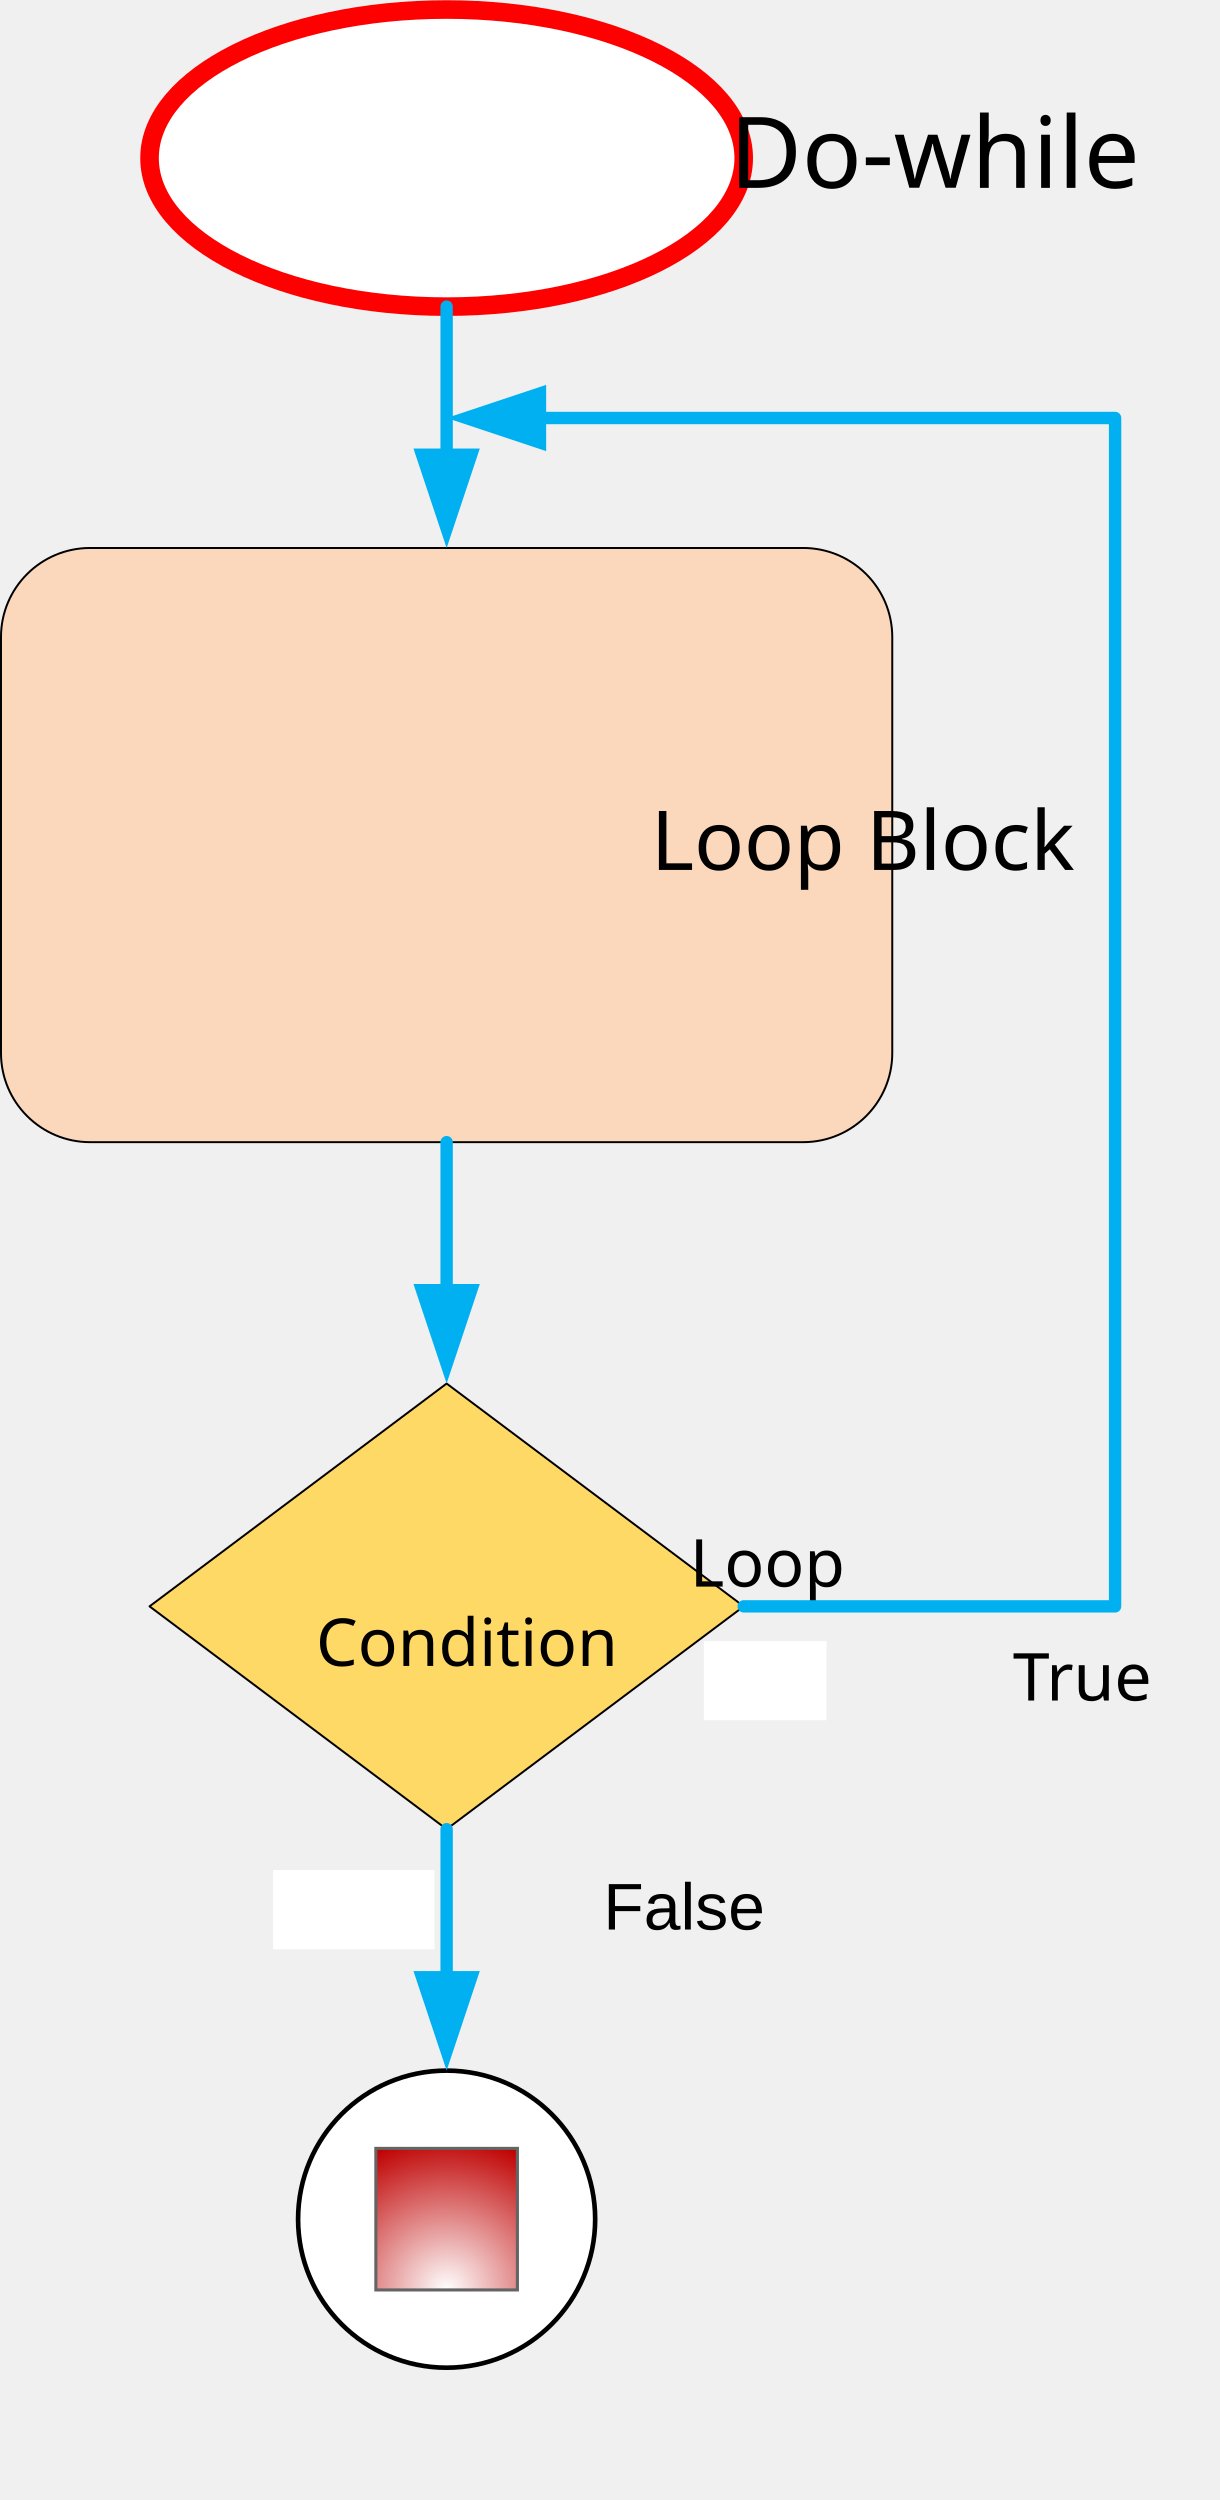
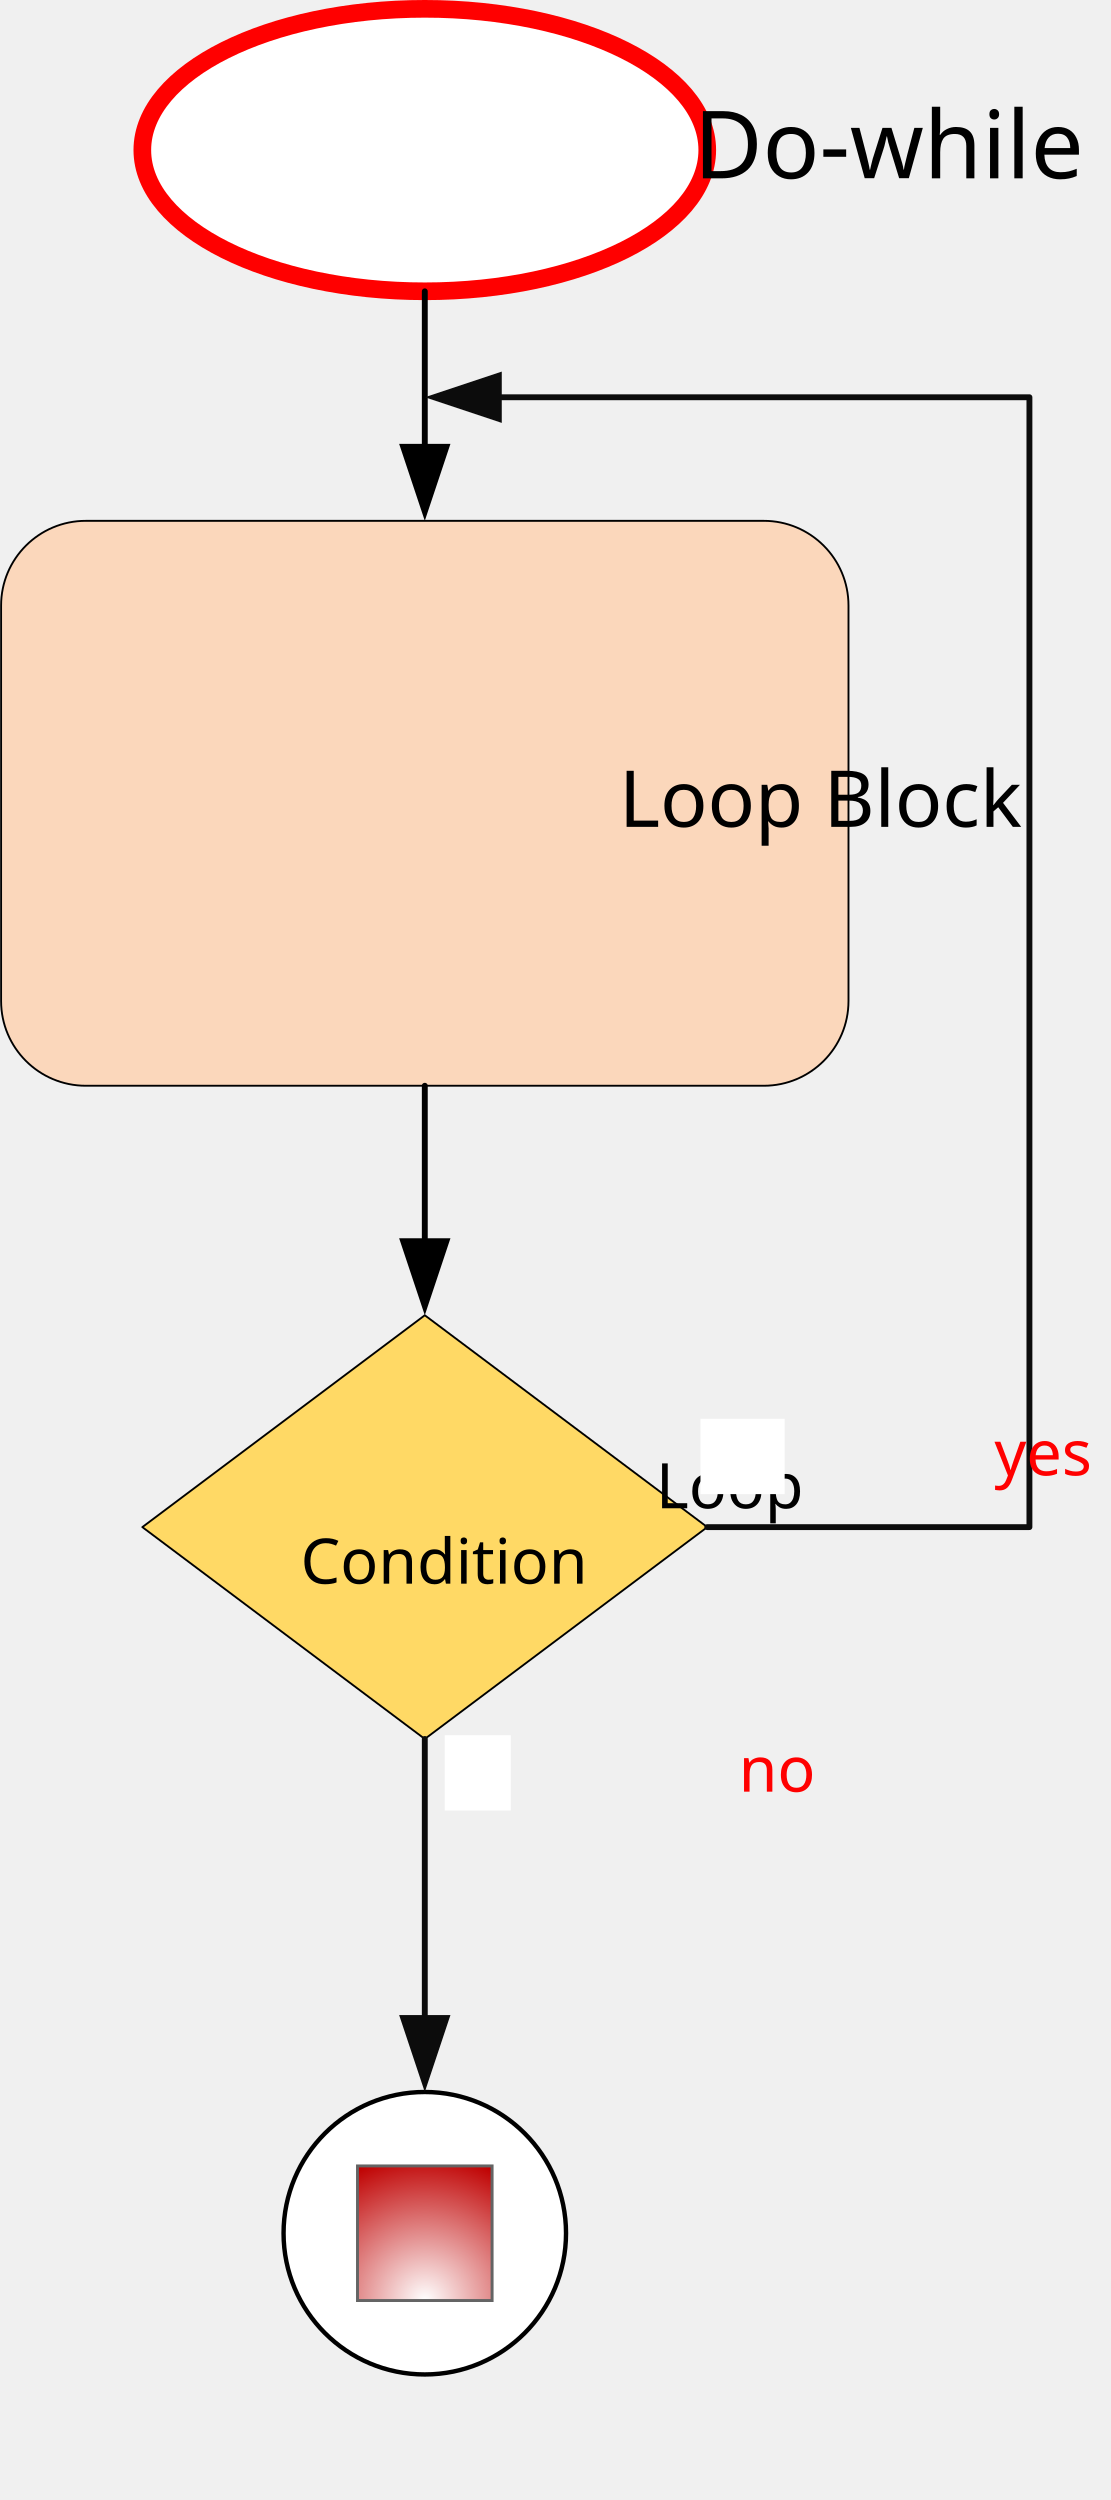
- <svg xmlns="http://www.w3.org/2000/svg" xmlns:ns1="http://schemas.microsoft.com/visio/2003/SVGExtensions/" xmlns:xlink="http://www.w3.org/1999/xlink" width="2.053in" height="4.207in" viewBox="0 0 147.832 302.875" xml:space="preserve" color-interpolation-filters="sRGB" class="st14">
+ <svg xmlns="http://www.w3.org/2000/svg" xmlns:ns1="http://schemas.microsoft.com/visio/2003/SVGExtensions/" xmlns:xlink="http://www.w3.org/1999/xlink" width="1.966in" height="4.425in" viewBox="0 0 141.523 318.625" xml:space="preserve" color-interpolation-filters="sRGB" class="st16">
  <ns1:documentProperties ns1:langID="1033" ns1:viewMarkup="false" />
  <style type="text/css">
	
		.st1 {fill:#ffffff;stroke:#ff0000;stroke-linecap:round;stroke-linejoin:round;stroke-width:2.25}
		.st2 {fill:#000000;font-family:Calibri;font-size:1em}
		.st3 {fill:#fbd7bb;stroke:#000000;stroke-linecap:round;stroke-linejoin:round;stroke-width:0.24}
		.st4 {fill:#000000;font-family:Calibri;font-size:0.833em}
		.st5 {fill:#ffd965;stroke:#000000;stroke-linecap:round;stroke-linejoin:round;stroke-width:0.24}
		.st6 {fill:#000000;font-family:Calibri;font-size:0.667em}
		.st7 {font-size:1em}
- 		.st8 {marker-end:url(#mrkr13-16);stroke:#00b0f0;stroke-linecap:round;stroke-linejoin:round;stroke-width:1.5}
- 		.st9 {fill:#00b0f0;fill-opacity:1;stroke:#00b0f0;stroke-opacity:1;stroke-width:0.373}
- 		.st10 {fill:#ffffff;stroke:none;stroke-linecap:butt;stroke-width:7.2}
- 		.st11 {fill:#ffffff;stroke:#000000;stroke-linecap:round;stroke-linejoin:round;stroke-width:0.562}
- 		.st12 {fill:url(#grad5-35);stroke:#646464;stroke-linecap:butt;stroke-width:0.375}
- 		.st13 {fill:#000000;font-family:Arial;font-size:0.667em}
- 		.st14 {fill:none;fill-rule:evenodd;font-size:12px;overflow:visible;stroke-linecap:square;stroke-miterlimit:3}
+ 		.st8 {marker-end:url(#mrkr13-16);stroke:#000000;stroke-linecap:round;stroke-linejoin:round;stroke-width:0.75}
+ 		.st9 {fill:#000000;fill-opacity:1;stroke:#000000;stroke-opacity:1;stroke-width:0.229}
+ 		.st10 {fill:#ffffff;stroke:#000000;stroke-linecap:round;stroke-linejoin:round;stroke-width:0.562}
+ 		.st11 {fill:url(#grad5-28);stroke:#646464;stroke-linecap:butt;stroke-width:0.375}
+ 		.st12 {marker-end:url(#mrkr13-34);stroke:#0c0c0c;stroke-linecap:round;stroke-linejoin:round;stroke-width:0.75}
+ 		.st13 {fill:#0c0c0c;fill-opacity:1;stroke:#0c0c0c;stroke-opacity:1;stroke-width:0.229}
+ 		.st14 {fill:#ffffff;stroke:none;stroke-linecap:butt;stroke-width:7.2}
+ 		.st15 {fill:#ff0000;font-family:Calibri;font-size:0.667em}
+ 		.st16 {fill:none;fill-rule:evenodd;font-size:12px;overflow:visible;stroke-linecap:square;stroke-miterlimit:3}
	
	</style>
  <defs id="Patterns_And_Gradients">
-     <radialGradient id="grad5-35" cx="0.5" cy="1" r="1.1">
+     <radialGradient id="grad5-28" cx="0.5" cy="1" r="1.1">
      <stop offset="0" stop-color="#ffffff" stop-opacity="1" />
      <stop offset="1" stop-color="#bf0000" stop-opacity="1" />
    </radialGradient>
  </defs>
  <defs id="Markers">
    <g id="lend13">
      <path d="M 3 1 L 0 0 L 3 -1 L 3 1 " style="stroke:none" />
    </g>
-     <marker id="mrkr13-16" class="st9" ns1:arrowType="13" ns1:arrowSize="2" ns1:setback="8.04" refX="-8.04" orient="auto" markerUnits="strokeWidth" overflow="visible">
-       <use xlink:href="#lend13" transform="scale(-2.68,-2.68) " />
+     <marker id="mrkr13-16" class="st9" ns1:arrowType="13" ns1:arrowSize="2" ns1:setback="13.08" refX="-13.08" orient="auto" markerUnits="strokeWidth" overflow="visible">
+       <use xlink:href="#lend13" transform="scale(-4.36,-4.36) " />
+     </marker>
+     <marker id="mrkr13-34" class="st13" ns1:arrowType="13" ns1:arrowSize="2" ns1:setback="13.08" refX="-13.08" orient="auto" markerUnits="strokeWidth" overflow="visible">
+       <use xlink:href="#lend13" transform="scale(-4.36,-4.36) " />
    </marker>
  </defs>
  <g ns1:mID="0" ns1:index="1" ns1:groupContext="foregroundPage">
    <ns1:pageProperties ns1:drawingScale="1" ns1:pageScale="1" ns1:drawingUnits="19" ns1:shadowOffsetX="9" ns1:shadowOffsetY="-9" />
    <ns1:layer ns1:name="Flowchart" ns1:index="0" />
    <ns1:layer ns1:name="Connector" ns1:index="1" />
-     <g id="shape50-1" ns1:mID="50" ns1:groupContext="shape" transform="translate(18.1198,-265.75)">
+     <g id="shape50-1" ns1:mID="50" ns1:groupContext="shape" transform="translate(18.1198,-281.5)">
      <ns1:textBlock ns1:margins="rect(4,4,4,4)" />
-       <ns1:textRect cx="36" cy="284.875" width="72" height="36" />
-       <ellipse cx="36" cy="284.875" rx="36" ry="18" class="st1" />
-       <text x="14.13" y="288.48" class="st2" ns1:langID="1033">
+       <ns1:textRect cx="36" cy="300.625" width="72" height="36" />
+       <ellipse cx="36" cy="300.625" rx="36" ry="18" class="st1" />
+       <text x="14.13" y="304.23" class="st2" ns1:langID="1033">
        <ns1:paragraph ns1:horizAlign="1" />
        <ns1:tabList />Do-while</text>
    </g>
-     <g id="shape51-4" ns1:mID="51" ns1:groupContext="shape" transform="translate(0.119823,-164.5)">
+     <g id="shape51-4" ns1:mID="51" ns1:groupContext="shape" transform="translate(0.119823,-180.25)">
      <ns1:userDefs>
        <ns1:ud ns1:nameU="CTypeTopLeftSnip" ns1:prompt="" ns1:val="VT0(0):5" />
        <ns1:ud ns1:nameU="CTypeTopRightSnip" ns1:prompt="" ns1:val="VT0(0):5" />
        <ns1:ud ns1:nameU="CTypeBotLeftSnip" ns1:prompt="" ns1:val="VT0(0):5" />
        <ns1:ud ns1:nameU="CTypeBotRightSnip" ns1:prompt="" ns1:val="VT0(0):5" />
        <ns1:ud ns1:nameU="CornerLockHoriz" ns1:prompt="" ns1:val="VT0(1):5" />
        <ns1:ud ns1:nameU="CornerLockVert" ns1:prompt="" ns1:val="VT0(1):5" />
        <ns1:ud ns1:nameU="CornerLockDiag" ns1:prompt="" ns1:val="VT0(0):5" />
        <ns1:ud ns1:nameU="TopLeftOffset" ns1:prompt="" ns1:val="VT0(7.2):1" />
        <ns1:ud ns1:nameU="TopRightOffset" ns1:prompt="" ns1:val="VT0(7.2):1" />
        <ns1:ud ns1:nameU="BotLeftOffset" ns1:prompt="" ns1:val="VT0(7.2):1" />
        <ns1:ud ns1:nameU="BotRightOffset" ns1:prompt="" ns1:val="VT0(7.2):1" />
        <ns1:ud ns1:nameU="visVersion" ns1:prompt="" ns1:val="VT0(15):26" />
        <ns1:ud ns1:nameU="TopLeftOffset" ns1:prompt="" ns1:val="VT0(0.15):1" />
        <ns1:ud ns1:nameU="TopRightOffset" ns1:prompt="" ns1:val="VT0(0.15):1" />
        <ns1:ud ns1:nameU="BotLeftOffset" ns1:prompt="" ns1:val="VT0(0.15):1" />
        <ns1:ud ns1:nameU="BotRightOffset" ns1:prompt="" ns1:val="VT0(0.15):1" />
      </ns1:userDefs>
      <ns1:textBlock ns1:margins="rect(4,4,4,4)" />
-       <ns1:textRect cx="54" cy="266.875" width="108" height="72" />
-       <path d="M10.8 302.87 L97.2 302.87 A10.8 10.8 -180 0 0 108 292.07 L108 241.67 A10.8 10.8 -180 0 0 97.2 230.87        L10.8 230.87 A10.8 10.8 -180 0 0 0 241.68 L0 292.07 A10.8 10.8 -180 0 0 10.8 302.87 Z" class="st3" />
-       <text x="31.98" y="269.88" class="st4" ns1:langID="1033">
+       <ns1:textRect cx="54" cy="282.625" width="108" height="72" />
+       <path d="M10.8 318.63 L97.2 318.63 A10.8 10.8 -180 0 0 108 307.83 L108 257.43 A10.8 10.8 -180 0 0 97.2 246.63        L10.8 246.63 A10.8 10.8 -180 0 0 0 257.43 L0 307.83 A10.8 10.8 -180 0 0 10.8 318.63 Z" class="st3" />
+       <text x="31.98" y="285.63" class="st4" ns1:langID="1033">
        <ns1:paragraph ns1:horizAlign="1" />
        <ns1:tabList />Loop Block</text>
    </g>
-     <g id="shape52-7" ns1:mID="52" ns1:groupContext="shape" ns1:layerMember="0" transform="translate(18.1198,-81.25)">
+     <g id="shape52-7" ns1:mID="52" ns1:groupContext="shape" ns1:layerMember="0" transform="translate(18.1198,-97)">
      <ns1:custProps>
        <ns1:cp ns1:nameU="Cost" ns1:lbl="Cost" ns1:prompt="" ns1:type="7" ns1:format="@" ns1:sortKey="" ns1:invis="false" ns1:ask="false" ns1:langID="1033" ns1:cal="0" />
        <ns1:cp ns1:nameU="ProcessNumber" ns1:lbl="Process Number" ns1:prompt="" ns1:type="2" ns1:format="" ns1:sortKey="" ns1:invis="false" ns1:ask="false" ns1:langID="1033" ns1:cal="0" />
        <ns1:cp ns1:nameU="Owner" ns1:lbl="Owner" ns1:prompt="" ns1:type="0" ns1:format="" ns1:sortKey="" ns1:invis="false" ns1:ask="false" ns1:langID="1033" ns1:cal="0" />
        <ns1:cp ns1:nameU="Function" ns1:lbl="Function" ns1:prompt="" ns1:type="0" ns1:format="" ns1:sortKey="" ns1:invis="false" ns1:ask="false" ns1:langID="1033" ns1:cal="0" ns1:val="VT4()" />
        <ns1:cp ns1:nameU="StartDate" ns1:lbl="Start Date" ns1:prompt="" ns1:type="5" ns1:format="" ns1:sortKey="" ns1:invis="false" ns1:ask="false" ns1:langID="1033" ns1:cal="0" />
        <ns1:cp ns1:nameU="EndDate" ns1:lbl="End Date" ns1:prompt="" ns1:type="5" ns1:format="" ns1:sortKey="" ns1:invis="false" ns1:ask="false" ns1:langID="1033" ns1:cal="0" />
        <ns1:cp ns1:nameU="Status" ns1:lbl="Status" ns1:prompt="" ns1:type="4" ns1:format=";Not Started;In Progress;Completed;Deferred;Waiting on Input" ns1:sortKey="" ns1:invis="false" ns1:ask="false" ns1:langID="1033" ns1:cal="0" ns1:val="VT4()" />
      </ns1:custProps>
      <ns1:userDefs>
        <ns1:ud ns1:nameU="visVersion" ns1:prompt="" ns1:val="VT0(15):26" />
        <ns1:ud ns1:nameU="DefaultWidth" ns1:prompt="" ns1:val="VT0(48):0" />
        <ns1:ud ns1:nameU="DefaultHeight" ns1:prompt="" ns1:val="VT0(36):0" />
        <ns1:ud ns1:nameU="ResizeTxtHeight" ns1:prompt="" ns1:val="VT0(36):0" />
        <ns1:ud ns1:nameU="DefaultWidth" ns1:prompt="" ns1:val="VT0(1):0" />
        <ns1:ud ns1:nameU="DefaultHeight" ns1:prompt="" ns1:val="VT0(0.75):0" />
        <ns1:ud ns1:nameU="ResizeTxtHeight" ns1:prompt="" ns1:val="VT0(0.75):0" />
      </ns1:userDefs>
      <ns1:textBlock ns1:margins="rect(2,2,2,2)" />
-       <ns1:textRect cx="36" cy="275.875" width="60" height="40.5" />
-       <path d="M0 275.87 L36 248.87 L72 275.87 L36 302.87 L0 275.87 Z" class="st5" />
-       <text x="28" y="273.48" class="st6" ns1:langID="1033">
+       <ns1:textRect cx="36" cy="291.625" width="60" height="40.5" />
+       <path d="M0 291.63 L36 264.63 L72 291.63 L36 318.63 L0 291.63 Z" class="st5" />
+       <text x="28" y="289.23" class="st6" ns1:langID="1033">
        <ns1:paragraph ns1:horizAlign="1" />
        <ns1:tabList />Loop<ns1:newlineChar />
        <tspan x="20.17" dy="1.2em" class="st7">Condition</tspan>
      </text>
    </g>
-     <g id="shape54-11" ns1:mID="54" ns1:groupContext="shape" ns1:layerMember="1" transform="translate(45.1198,-265.75)">
+     <g id="shape54-11" ns1:mID="54" ns1:groupContext="shape" ns1:layerMember="1" transform="translate(45.1198,-281.5)">
      <ns1:custProps>
        <ns1:cp ns1:nameU="visWfBranch" ns1:lbl="Condition" ns1:prompt="" ns1:type="1" ns1:format="Yes;No;(Blank)" ns1:sortKey="" ns1:invis="false" ns1:ask="false" ns1:langID="1033" ns1:cal="0" ns1:val="VT4((Blank))" />
      </ns1:custProps>
      <ns1:userDefs>
        <ns1:ud ns1:nameU="visWfBranchIndex" ns1:prompt="" ns1:val="VT0(2):26" />
        <ns1:ud ns1:nameU="visWfBranchStr" ns1:prompt="" ns1:val="VT4()" />
        <ns1:ud ns1:nameU="SolSH" ns1:prompt="" ns1:val="VT4({21c62d3a-0c14-434d-b64e-fc6e5bbfa482})" />
        <ns1:ud ns1:nameU="ShapeClass" ns1:prompt="" ns1:val="VT0(4):26" />
        <ns1:ud ns1:nameU="ShapeType" ns1:prompt="" ns1:val="VT0(0):26" />
        <ns1:ud ns1:nameU="visVersion" ns1:prompt="" ns1:val="VT0(15):26" />
        <ns1:ud ns1:nameU="visKeywords" ns1:prompt="" ns1:val="VT4(SharePoint;Workflow)" />
        <ns1:ud ns1:nameU="visWfEvent" ns1:prompt="" ns1:val="VT0(0):26" />
      </ns1:userDefs>
      <ns1:textBlock ns1:margins="rect(4,4,4,4)" />
-       <ns1:textRect cx="9" cy="317.5" width="50" height="20.004" />
-       <path d="M9 302.87 L9 320.07" class="st8" />
+       <ns1:textRect cx="9" cy="333.25" width="50" height="20.004" />
+       <path d="M9 318.63 L9 338.07" class="st8" />
    </g>
-     <g id="shape55-17" ns1:mID="55" ns1:groupContext="shape" ns1:layerMember="1" transform="translate(45.1198,-164.5)">
+     <g id="shape55-17" ns1:mID="55" ns1:groupContext="shape" ns1:layerMember="1" transform="translate(45.1198,-180.25)">
      <ns1:custProps>
        <ns1:cp ns1:nameU="visWfBranch" ns1:lbl="Condition" ns1:prompt="" ns1:type="1" ns1:format="Yes;No;(Blank)" ns1:sortKey="" ns1:invis="false" ns1:ask="false" ns1:langID="1033" ns1:cal="0" ns1:val="VT4((Blank))" />
      </ns1:custProps>
      <ns1:userDefs>
        <ns1:ud ns1:nameU="visWfBranchIndex" ns1:prompt="" ns1:val="VT0(2):26" />
        <ns1:ud ns1:nameU="visWfBranchStr" ns1:prompt="" ns1:val="VT4()" />
        <ns1:ud ns1:nameU="SolSH" ns1:prompt="" ns1:val="VT4({21c62d3a-0c14-434d-b64e-fc6e5bbfa482})" />
        <ns1:ud ns1:nameU="ShapeClass" ns1:prompt="" ns1:val="VT0(4):26" />
        <ns1:ud ns1:nameU="ShapeType" ns1:prompt="" ns1:val="VT0(0):26" />
        <ns1:ud ns1:nameU="visVersion" ns1:prompt="" ns1:val="VT0(15):26" />
        <ns1:ud ns1:nameU="visKeywords" ns1:prompt="" ns1:val="VT4(SharePoint;Workflow)" />
        <ns1:ud ns1:nameU="visWfEvent" ns1:prompt="" ns1:val="VT0(0):26" />
      </ns1:userDefs>
      <ns1:textBlock ns1:margins="rect(4,4,4,4)" />
-       <ns1:textRect cx="9" cy="317.5" width="50" height="20.004" />
-       <path d="M9 302.87 L9 320.06" class="st8" />
+       <ns1:textRect cx="9" cy="333.25" width="50" height="20.004" />
+       <path d="M9 318.63 L9 338.07" class="st8" />
    </g>
-     <g id="shape58-22" ns1:mID="58" ns1:groupContext="shape" ns1:layerMember="1" transform="translate(90.1198,-108.25)">
-       <ns1:textBlock ns1:margins="rect(4,4,4,4)" />
-       <ns1:textRect cx="2.596" cy="311.875" width="40" height="17.604" />
-       <path d="M0 302.87 L45 302.87 L45 158.87 L-23.94 158.87" class="st8" />
-       <rect ns1:rectContext="textBkgnd" x="-4.839" y="307.075" width="14.871" height="9.6" class="st10" />
-       <text x="-4.84" y="314.28" class="st6" ns1:langID="1033">
-         <ns1:paragraph ns1:horizAlign="1" />
-         <ns1:tabList />True</text>
-     </g>
-     <g id="group59-29" transform="translate(36.1198,-16)" ns1:mID="59" ns1:groupContext="group" ns1:layerMember="0">
+     <g id="group60-22" transform="translate(36.1198,-16)" ns1:mID="60" ns1:groupContext="group" ns1:layerMember="0">
      <ns1:userDefs>
        <ns1:ud ns1:nameU="visKeywords" ns1:val="VT0(0):26" />
        <ns1:ud ns1:nameU="visVersion" ns1:val="VT0(15):26" />
        <ns1:ud ns1:nameU="SolSH" ns1:val="VT4({21c62d3a-0c14-434d-b64e-fc6e5bbfa482})" />
        <ns1:ud ns1:nameU="ShapeClass" ns1:val="VT0(1):26" />
        <ns1:ud ns1:nameU="ShapeType" ns1:val="VT0(0):26" />
        <ns1:ud ns1:nameU="msvAtomicShape" ns1:val="VT0(0):26" />
        <ns1:ud ns1:nameU="msvShapeCategories" ns1:val="VT4()" />
      </ns1:userDefs>
-       <g id="shape60-30" ns1:mID="60" ns1:groupContext="shape" ns1:layerMember="0">
-         <ellipse cx="18" cy="284.875" rx="18" ry="18" class="st11" />
+       <g id="shape61-23" ns1:mID="61" ns1:groupContext="shape" ns1:layerMember="0">
+         <ellipse cx="18" cy="300.625" rx="18" ry="18" class="st10" />
      </g>
-       <g id="shape61-32" ns1:mID="61" ns1:groupContext="shape" ns1:layerMember="0" transform="translate(9.42285,-9.42285)">
-         <rect x="0" y="285.721" width="17.154" height="17.154" class="st12" />
+       <g id="shape62-25" ns1:mID="62" ns1:groupContext="shape" ns1:layerMember="0" transform="translate(9.42285,-9.42285)">
+         <rect x="0" y="301.471" width="17.154" height="17.154" class="st11" />
      </g>
    </g>
-     <g id="shape63-36" ns1:mID="63" ns1:groupContext="shape" ns1:layerMember="1" transform="translate(45.1198,-81.25)">
+     <g id="shape78-29" ns1:mID="78" ns1:groupContext="shape" ns1:layerMember="1" transform="translate(90.1198,-124)">
      <ns1:textBlock ns1:margins="rect(4,4,4,4)" />
-       <ns1:textRect cx="-2.25" cy="312.625" width="40" height="17.604" />
-       <path d="M9 302.87 L9 320.06" class="st8" />
-       <rect ns1:rectContext="textBkgnd" x="-12.031" y="307.825" width="19.562" height="9.6" class="st10" />
-       <text x="-12.03" y="315.03" class="st13" ns1:langID="1033">
+       <ns1:textRect cx="4.5" cy="309.625" width="40" height="17.604" />
+       <path d="M0 318.63 L41.06 318.63 L41.06 174.63 L-26.19 174.63" class="st12" />
+       <rect ns1:rectContext="textBkgnd" x="-0.865" y="304.825" width="10.73" height="9.6" class="st14" />
+       <text x="-0.87" y="312.03" class="st15" ns1:langID="1033">
        <ns1:paragraph ns1:horizAlign="1" />
-         <ns1:tabList />False</text>
+         <ns1:tabList />yes</text>
+     </g>
+     <g id="shape79-37" ns1:mID="79" ns1:groupContext="shape" ns1:layerMember="1" transform="translate(45.1198,-97)">
+       <ns1:textBlock ns1:margins="rect(4,4,4,4)" />
+       <ns1:textRect cx="15.75" cy="322.952" width="40" height="17.604" />
+       <path d="M9 318.63 L9 353.82" class="st12" />
+       <rect ns1:rectContext="textBkgnd" x="11.539" y="318.152" width="8.422" height="9.6" class="st14" />
+       <text x="11.54" y="325.35" class="st15" ns1:langID="1033">
+         <ns1:paragraph ns1:horizAlign="1" />
+         <ns1:tabList />no</text>
    </g>
  </g>
</svg>
